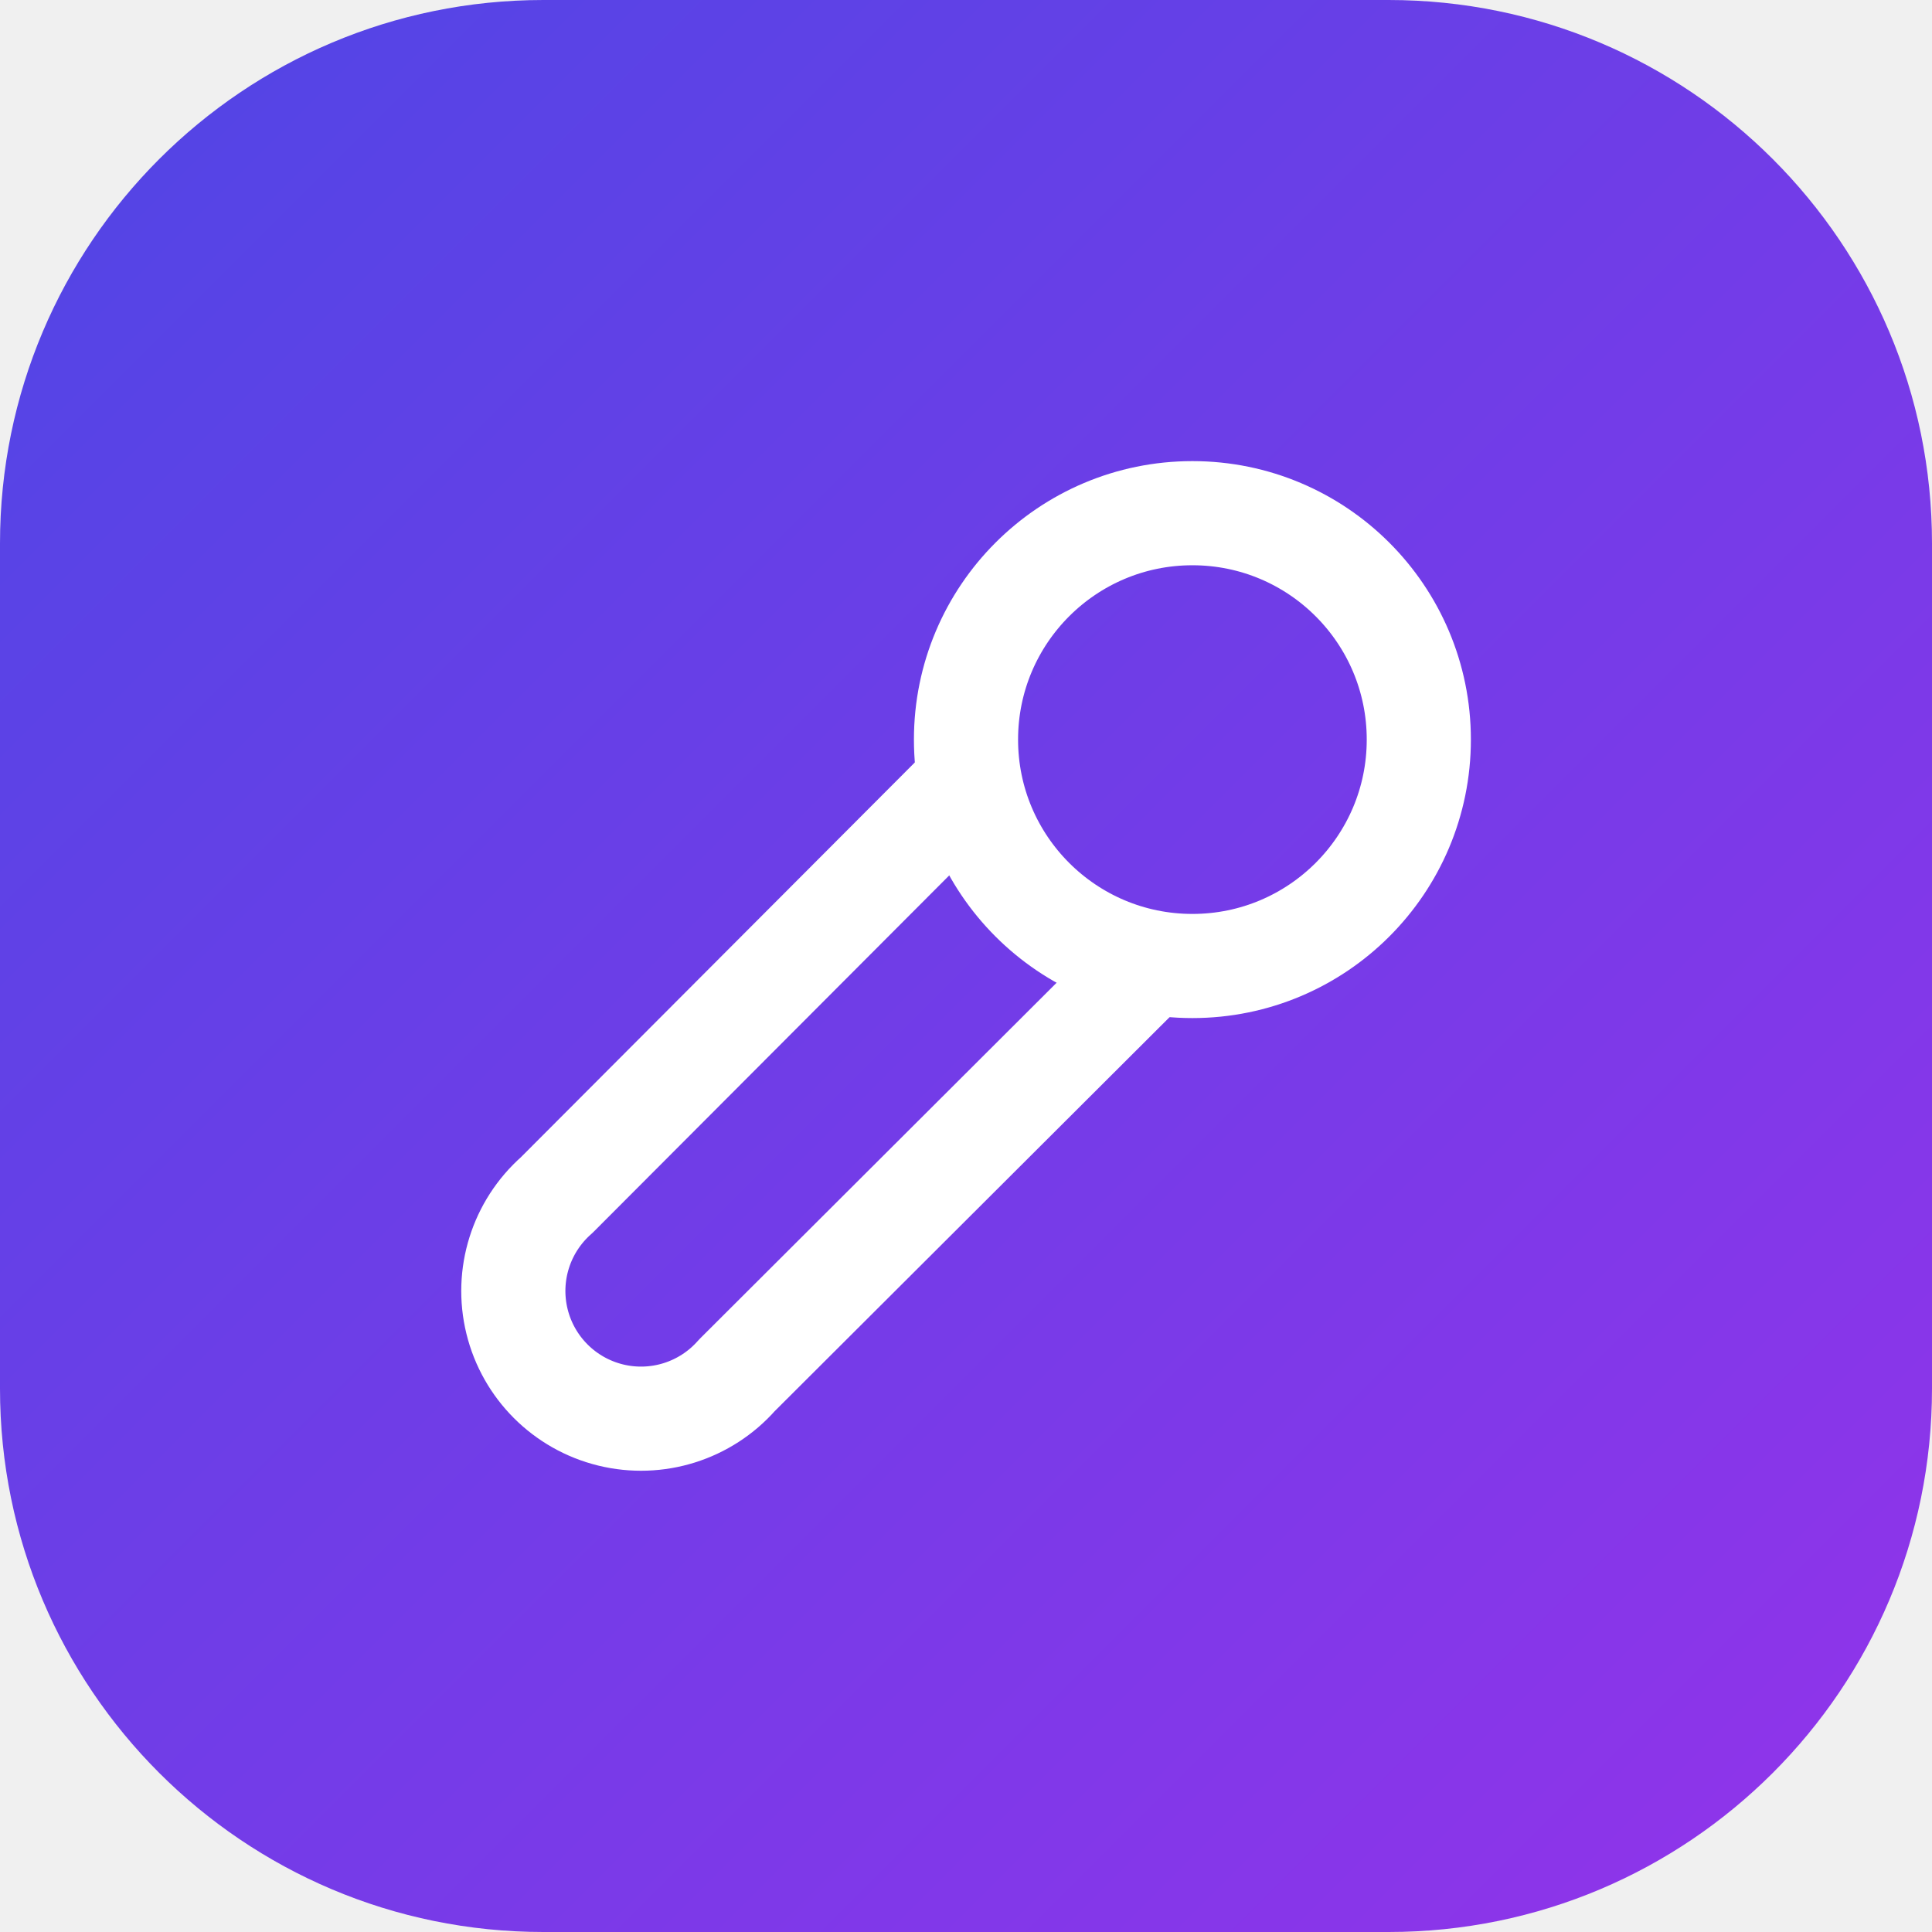
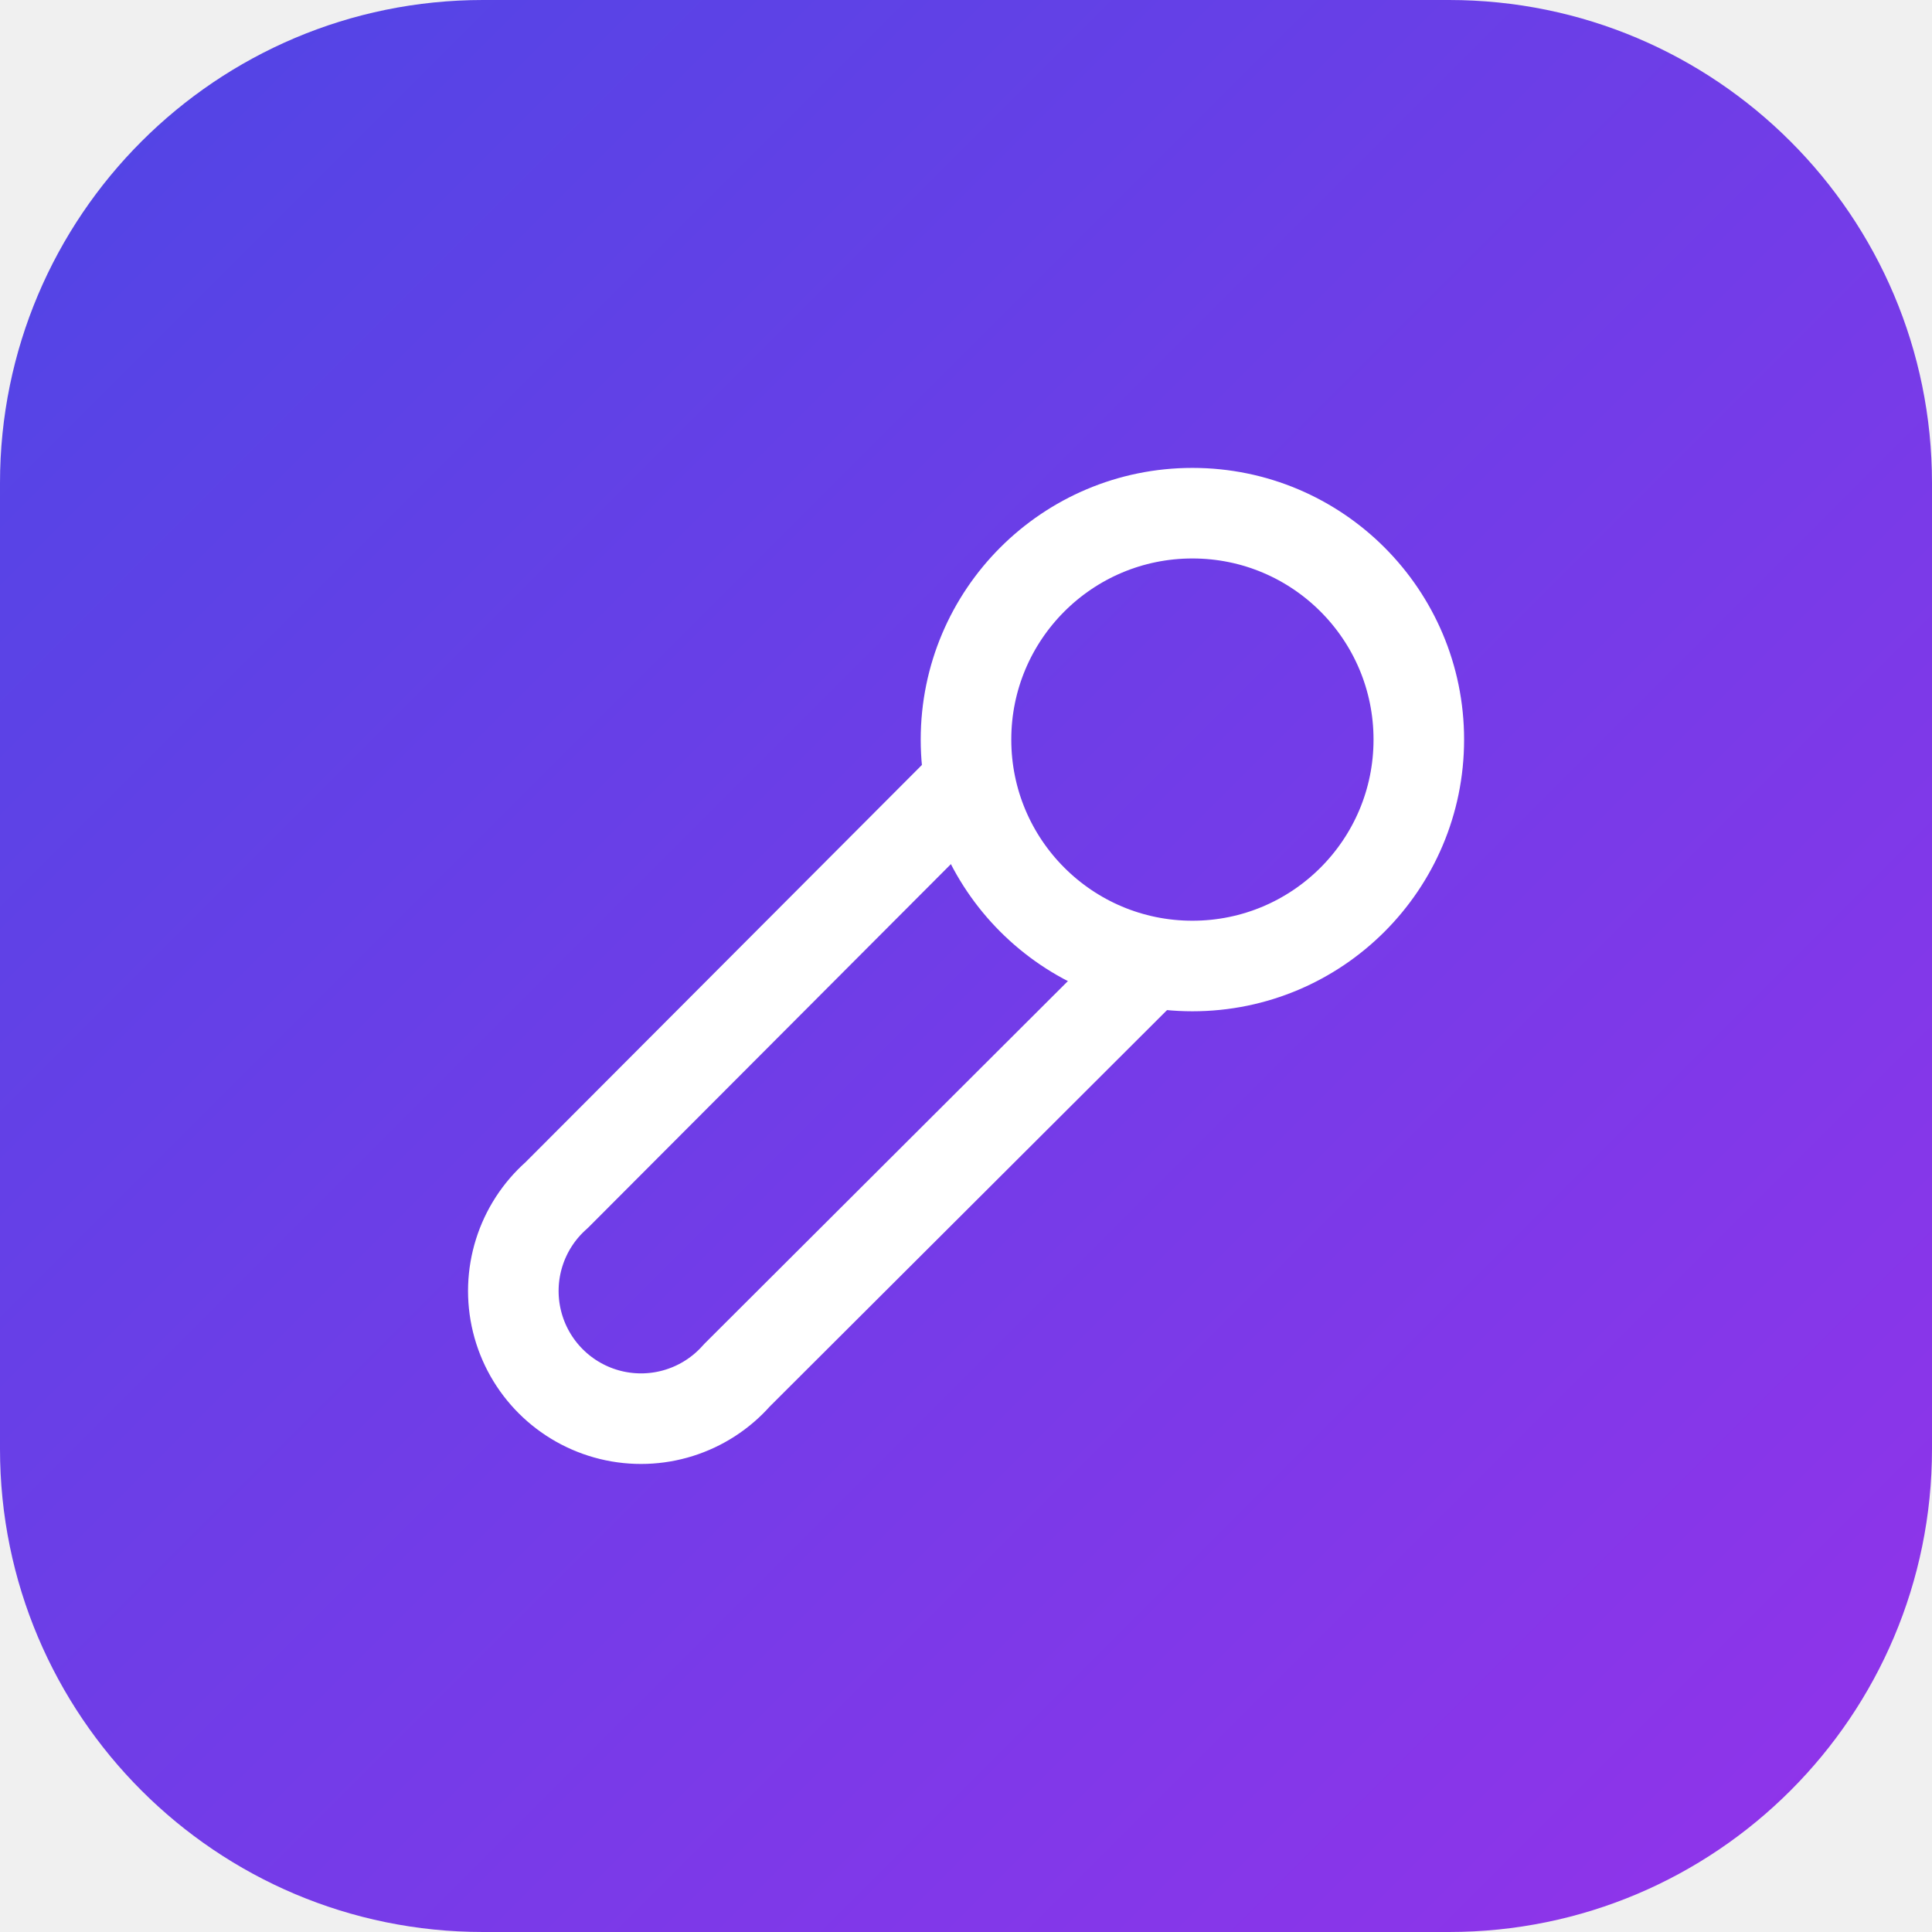
<svg xmlns="http://www.w3.org/2000/svg" viewBox="0 0 64 64" width="64" height="64">
  <defs>
    <linearGradient id="speakArenaGrad" x1="0%" y1="0%" x2="100%" y2="100%">
      <stop offset="0%" stop-color="#4f46e5" />
      <stop offset="100%" stop-color="#9333ea" />
    </linearGradient>
  </defs>
-   <rect width="64" height="64" rx="18" fill="url(#speakArenaGrad)" />
-   <g transform="translate(14, 14) scale(1.5)" stroke="#ffffff" stroke-width="2.3" stroke-linecap="round" stroke-linejoin="round" fill="none">
+   <rect width="64" height="64" rx="16" fill="url(#speakArenaGrad)" />
+   <svg x="14" y="14" width="36" height="36" viewBox="0 0 24 24" fill="none" stroke="#ffffff" stroke-width="2" stroke-linecap="round" stroke-linejoin="round">
    <path d="m12 8-9.04 9.06a2.82 2.82 0 1 0 3.98 3.98L16 12" />
    <circle cx="17" cy="7" r="5" />
-   </g>
+   </svg>
</svg>
